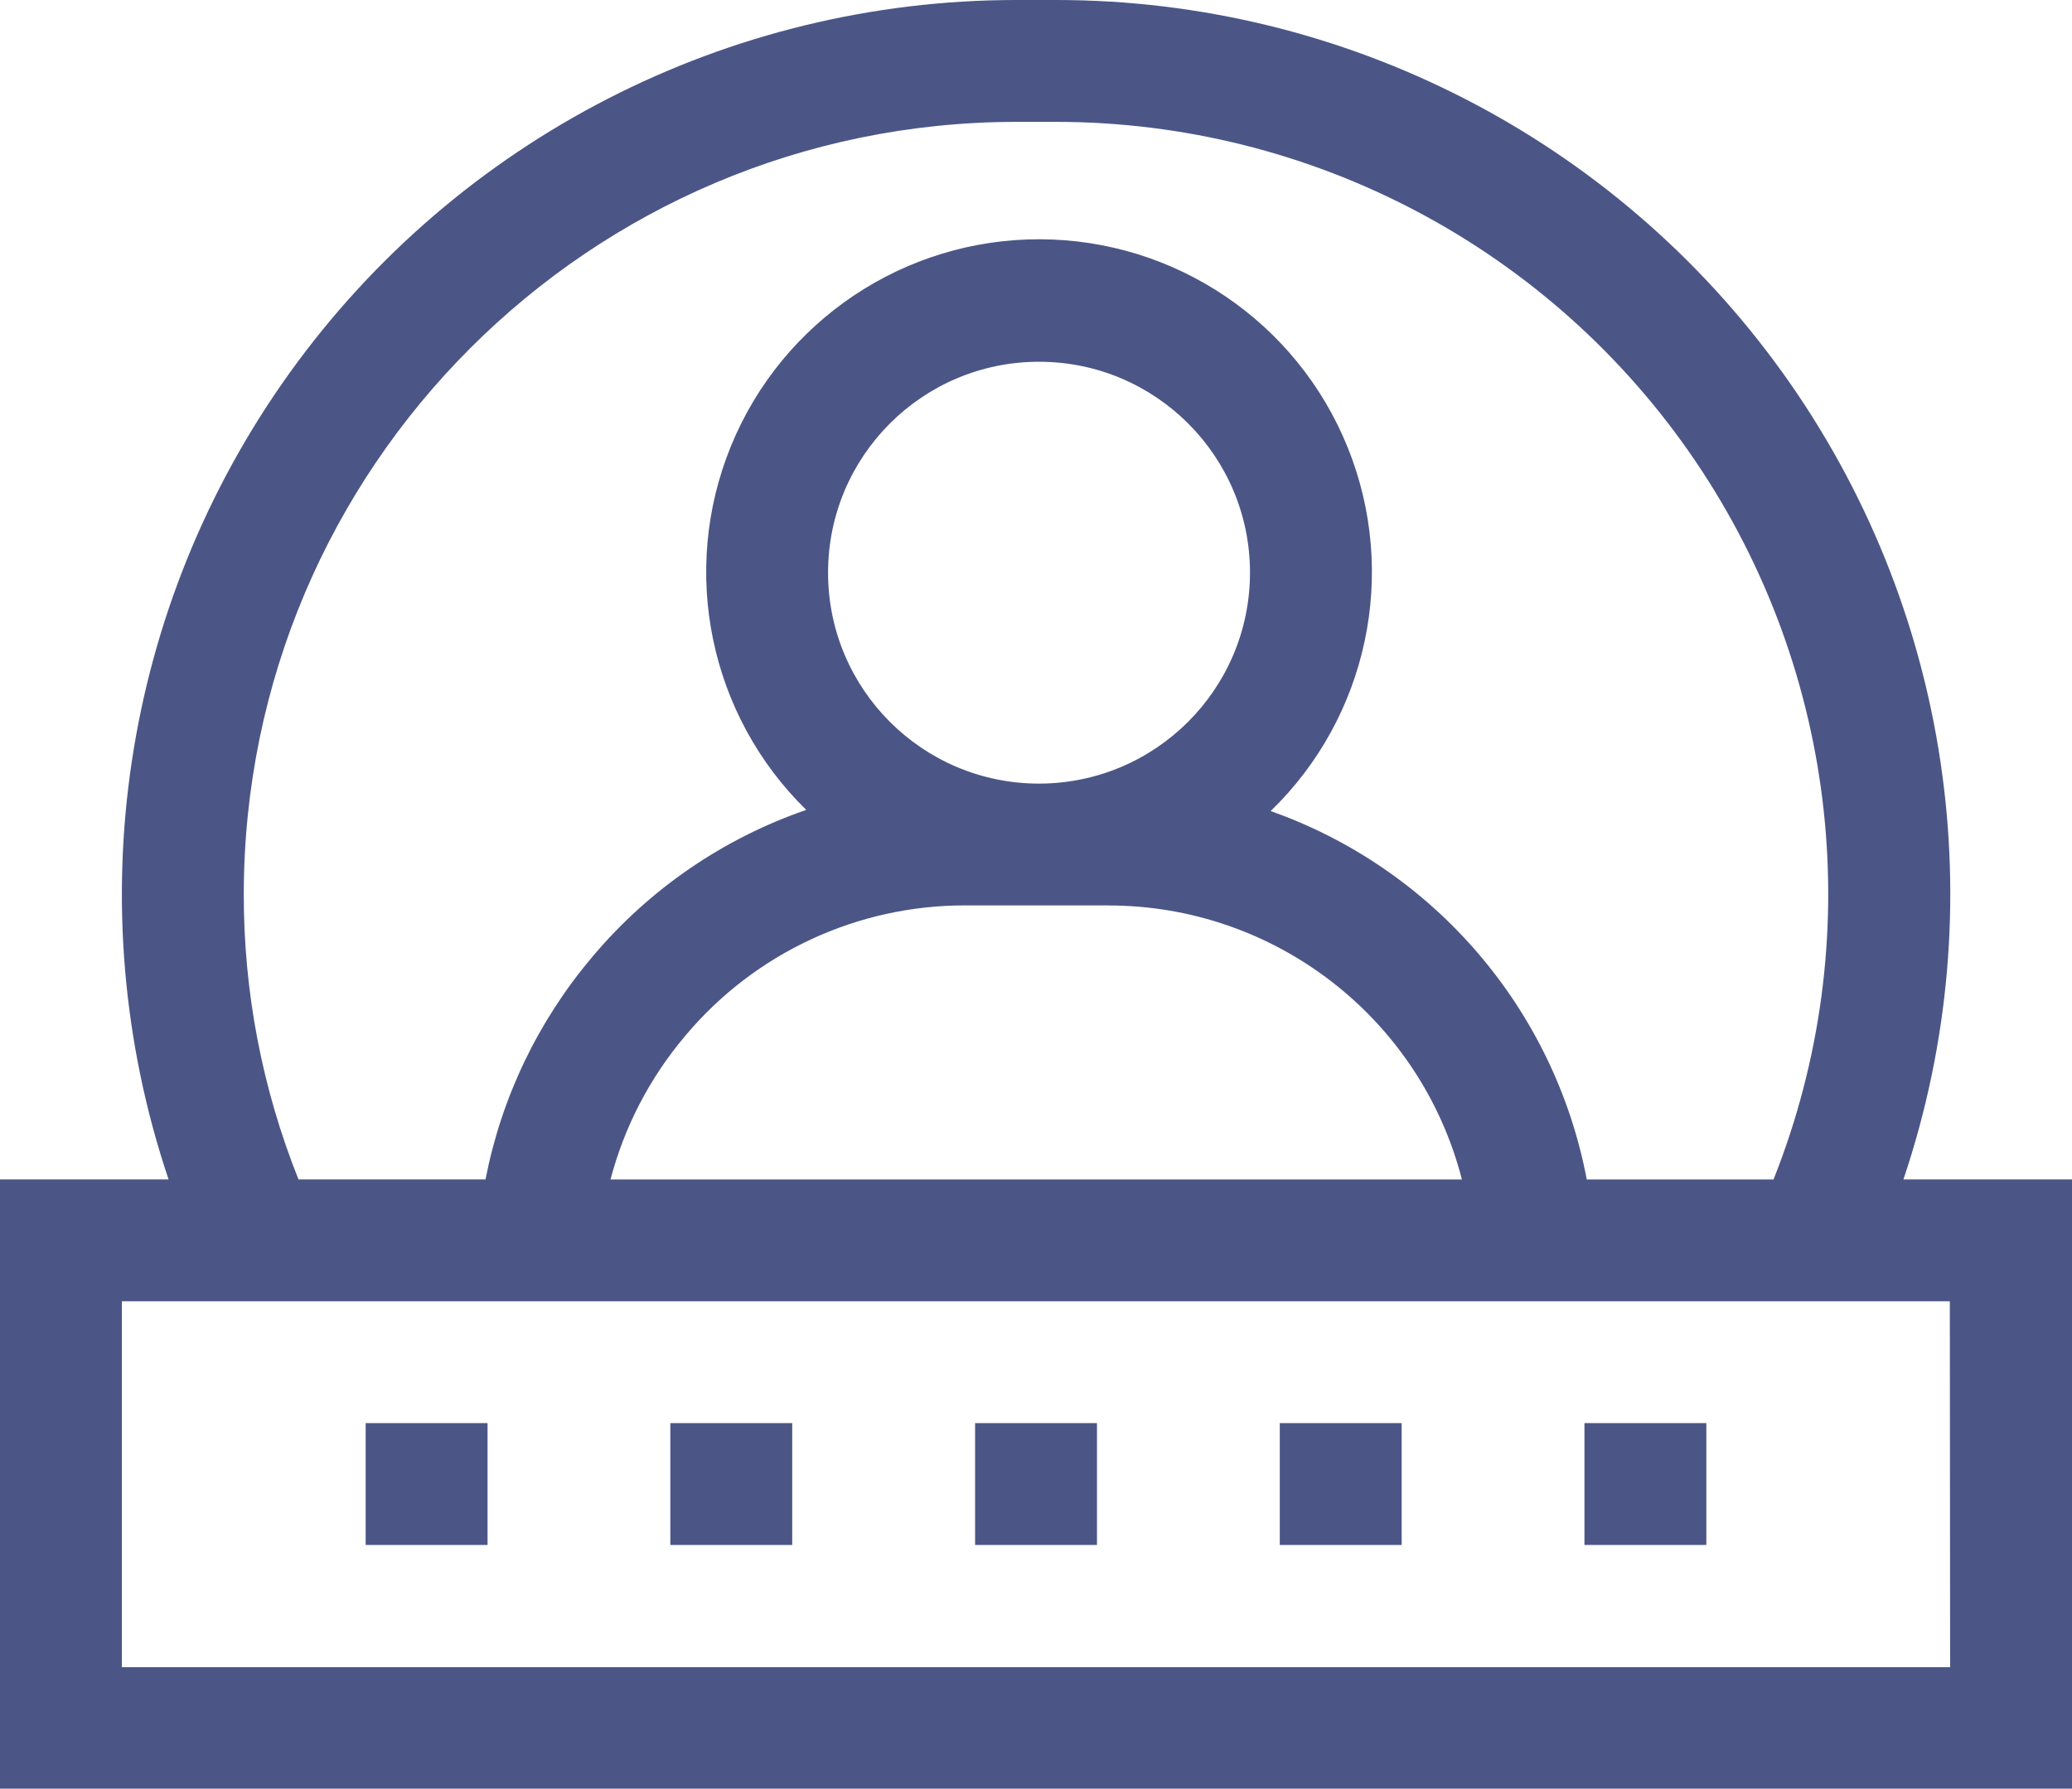
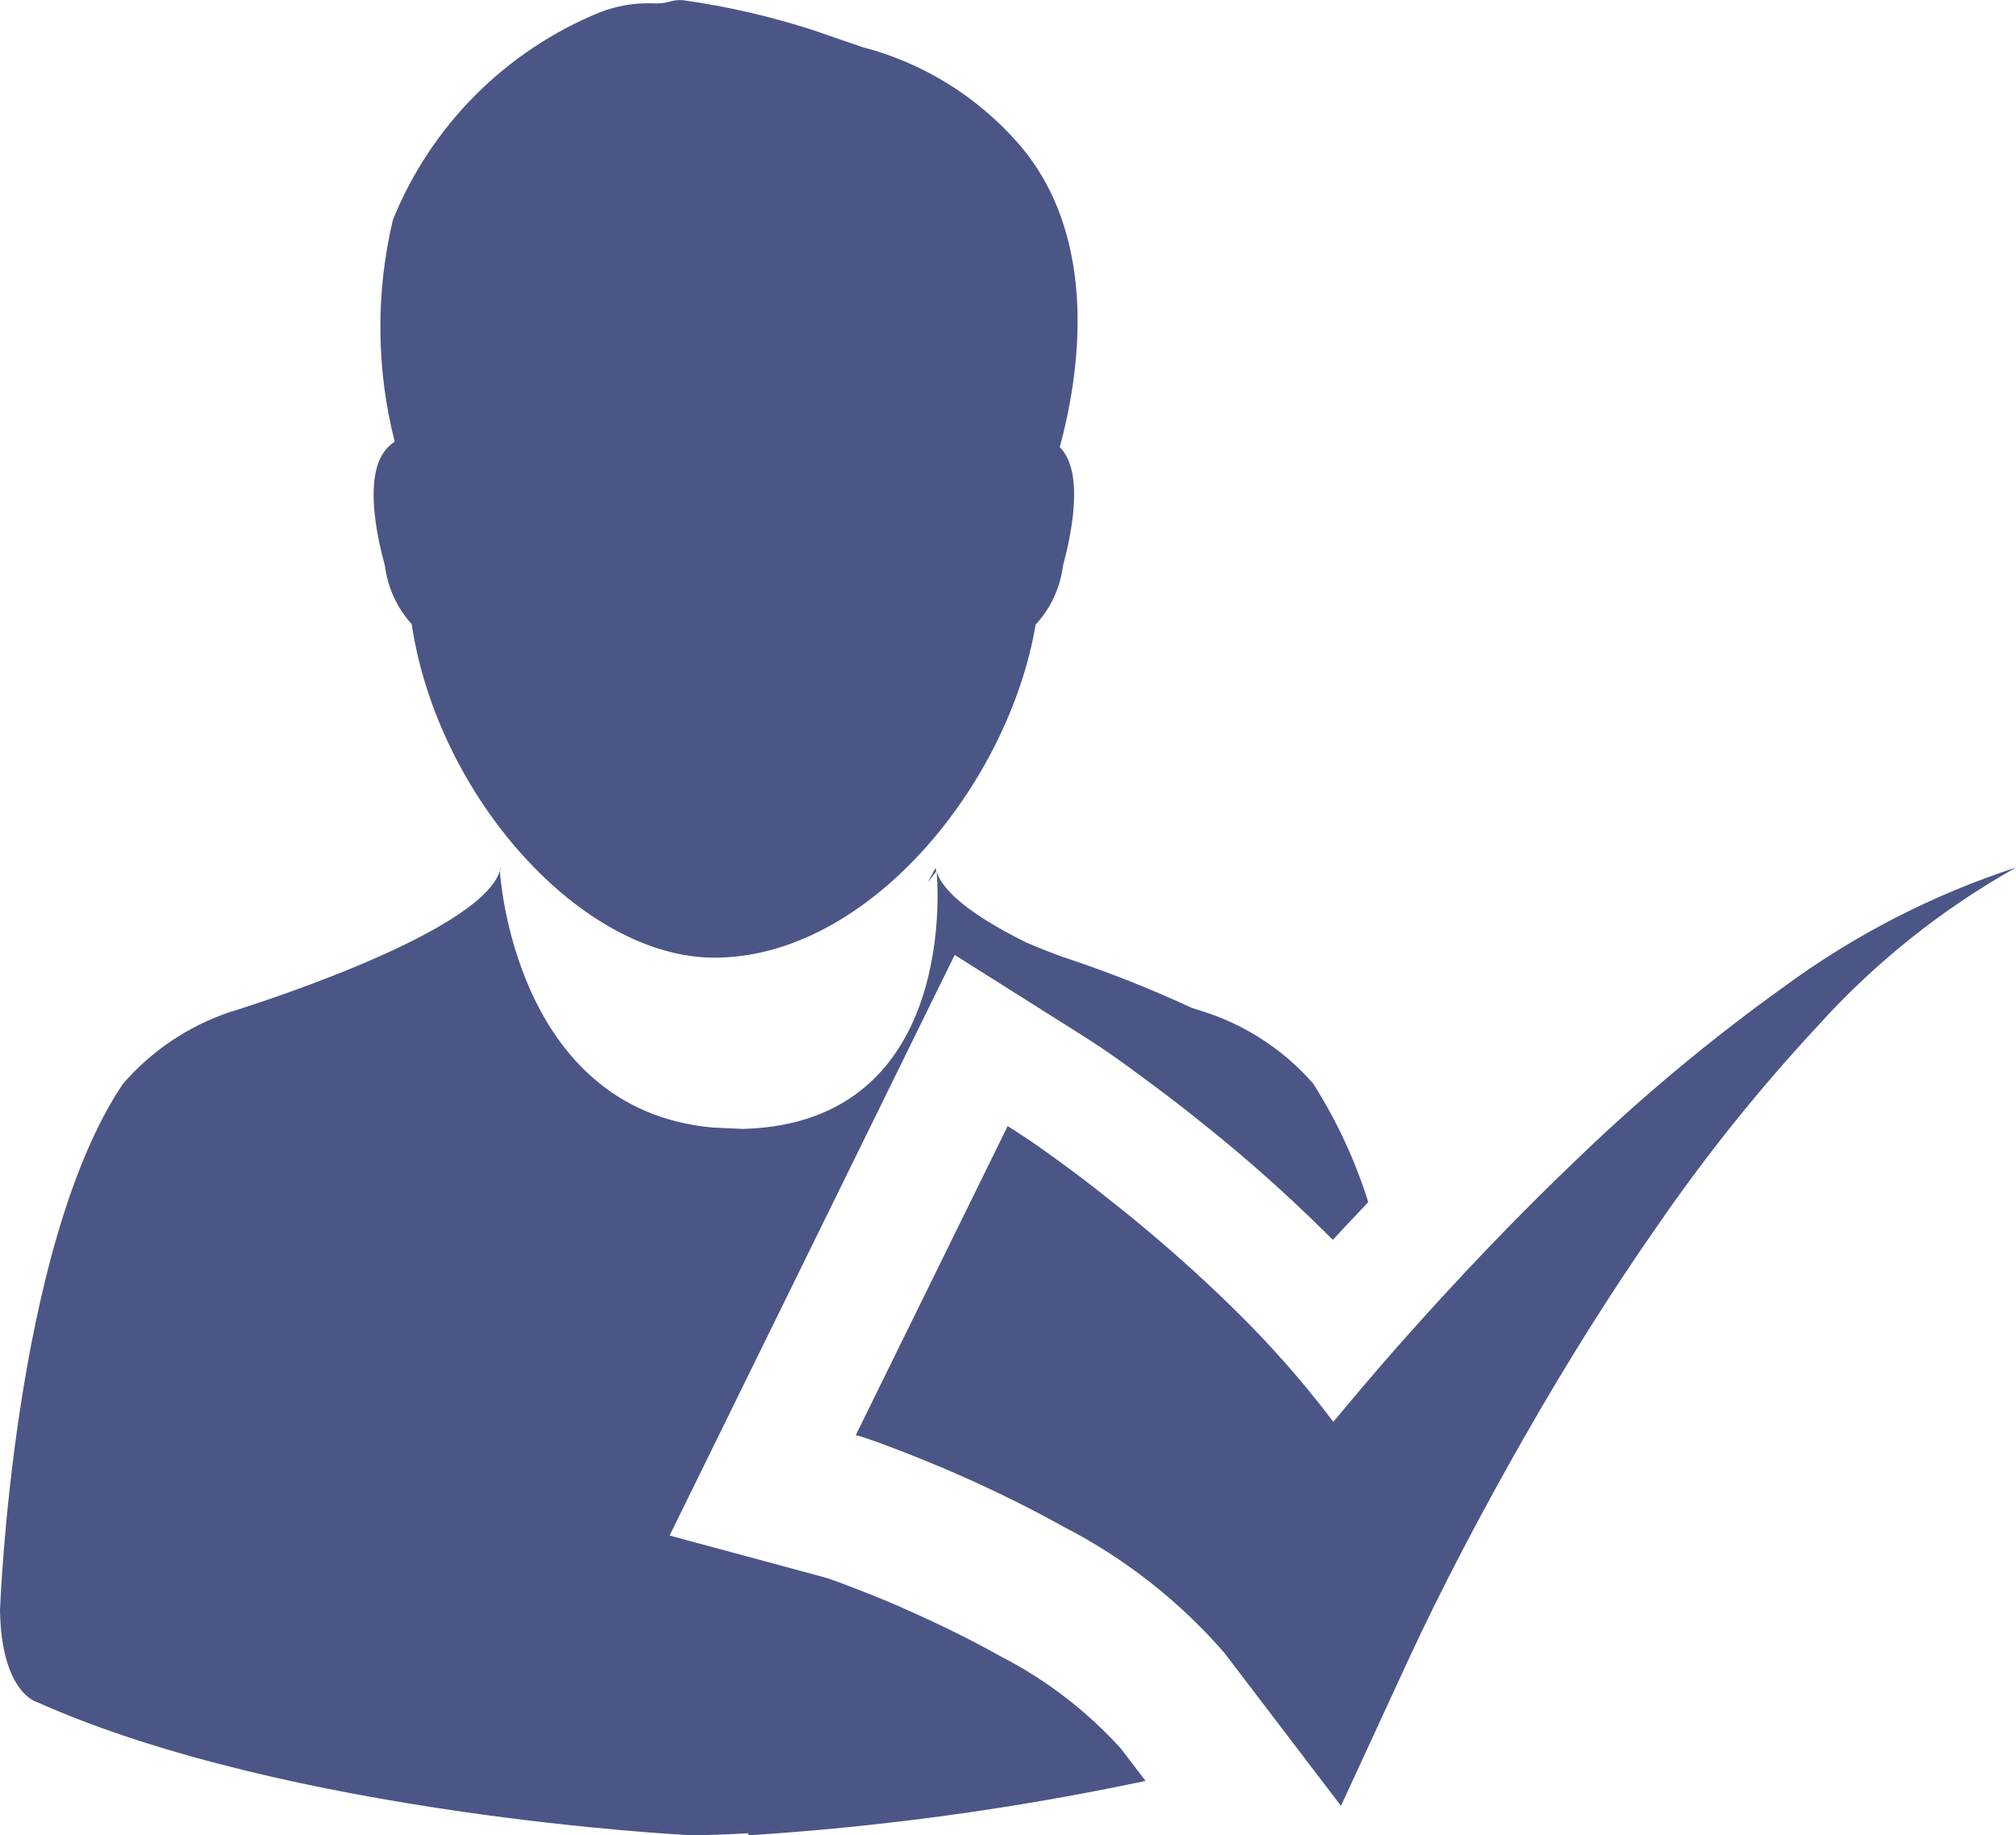
- <svg xmlns="http://www.w3.org/2000/svg" width="28.678" height="24.762" viewBox="0 0 28.678 24.762">
-   <g id="login" transform="translate(0 -34.82)">
-     <path id="Path_32" data-name="Path 32" d="M26.345,51.147A12.374,12.374,0,0,0,14.62,34.82h-.562A12.38,12.38,0,0,0,2.333,51.147H0v8.435H28.678V51.147ZM3.374,47.191A10.7,10.7,0,0,1,14.058,36.507h.562a10.69,10.69,0,0,1,9.927,14.641H21.962a6.743,6.743,0,0,0-4.375-5.1,4.607,4.607,0,1,0-6.428-.016,6.733,6.733,0,0,0-2.953,2.025l-.018.022A6.752,6.752,0,0,0,6.72,51.147H4.131a10.6,10.6,0,0,1-.757-3.956Zm11.007-1.523a2.92,2.92,0,1,1,2.92-2.92A2.923,2.923,0,0,1,14.381,45.668Zm.959,1.687a5.051,5.051,0,0,1,4.894,3.793H8.45A5.061,5.061,0,0,1,9.476,49.17l.018-.022a5.046,5.046,0,0,1,3.863-1.794h1.982ZM26.991,57.9H1.687V52.834h25.3Z" transform="translate(0 0)" fill="#4b5687" />
-     <path id="Path_33" data-name="Path 33" d="M240,385.18h1.687v1.687H240Z" transform="translate(-226.504 -330.659)" fill="#4b5687" />
-     <path id="Path_34" data-name="Path 34" d="M165,385.18h1.687v1.687H165Z" transform="translate(-155.722 -330.659)" fill="#4b5687" />
-     <path id="Path_35" data-name="Path 35" d="M90,385.18h1.687v1.687H90Z" transform="translate(-84.939 -330.659)" fill="#4b5687" />
-     <path id="Path_36" data-name="Path 36" d="M315,385.18h1.687v1.687H315Z" transform="translate(-297.287 -330.659)" fill="#4b5687" />
-     <path id="Path_37" data-name="Path 37" d="M390,385.18h1.687v1.687H390Z" transform="translate(-368.07 -330.659)" fill="#4b5687" />
+ <svg xmlns="http://www.w3.org/2000/svg" width="27.211" height="24.762" viewBox="0 0 27.211 24.762">
+   <g id="checking-attendance" transform="translate(0 -0.706)">
+     <g id="Group_794" data-name="Group 794" transform="translate(0 0.706)">
+       <path id="Path_192" data-name="Path 192" d="M3.061,8.343a1.443,1.443,0,0,0,.361.786c.35,2.334,2.3,4.5,4.085,4.5,2.079,0,3.973-2.344,4.337-4.495a1.425,1.425,0,0,0,.368-.791c.118-.437.271-1.2,0-1.554a.648.648,0,0,0-.043-.05c.251-.917.569-2.814-.567-4.106A4.2,4.2,0,0,0,9.5,1.34l-.65-.224A10.4,10.4,0,0,0,7.08.708.457.457,0,0,0,6.935.72a.732.732,0,0,1-.264.031,1.8,1.8,0,0,0-.709.121,5.089,5.089,0,0,0-2.794,2.8,6.281,6.281,0,0,0,.024,2.993.577.577,0,0,0-.134.127C2.788,7.146,2.941,7.906,3.061,8.343Z" transform="translate(2.135 -0.706)" fill="#4b5687" />
+       <path id="Path_193" data-name="Path 193" d="M13.5,18.079c-.383-.215-.8-.421-1.243-.617-.215-.1-.434-.186-.65-.271-.17-.064-.371-.147-.512-.184l-2.057-.555,3.848-7.835,1.649,1.04c.349.218.605.4.886.61l.059.043q.419.31.822.636a20.462,20.462,0,0,1,1.581,1.41l.108.106c.161-.179.319-.338.477-.51a6.757,6.757,0,0,0-.744-1.6A3.3,3.3,0,0,0,16.3,9.4s-.085-.026-.215-.069a16.155,16.155,0,0,0-1.741-.687c-.182-.066-.342-.13-.486-.192-.607-.3-1.112-.638-1.216-.957,0,0,.35,3.39-2.613,3.47l-.413-.019C6.926,10.7,6.747,7.484,6.747,7.484c-.281.883-3.659,1.909-3.659,1.909a3.3,3.3,0,0,0-1.429.964C.175,12.56,0,17.46,0,17.46.019,18.58.5,18.7.5,18.7c3.414,1.524,8.771,1.793,8.771,1.793.29.007.558-.009.827-.024l.007.028a37.254,37.254,0,0,0,5.357-.734l-.335-.439A5.715,5.715,0,0,0,13.5,18.079Z" transform="translate(0 4.269)" fill="#4b5687" />
+       <path id="Path_194" data-name="Path 194" d="M7.222,7.652c.036-.047.076-.094.114-.146a.338.338,0,0,1-.01-.047C7.293,7.528,7.255,7.585,7.222,7.652Z" transform="translate(5.302 4.252)" fill="#4b5687" />
+       <path id="Path_195" data-name="Path 195" d="M3.907,7.5,3.9,7.46,3.891,7.5c0-.007.009-.014.01-.021A.052.052,0,0,1,3.907,7.5Z" transform="translate(2.856 4.252)" fill="#4b5687" />
+       <path id="Path_196" data-name="Path 196" d="M19.183,9.071a25.006,25.006,0,0,0-2.743,2.28c-.865.822-1.686,1.687-2.475,2.58-.293.333-.577.669-.86,1.008a.07.07,0,0,1-.009-.016,13.6,13.6,0,0,0-1.335-1.512c-.468-.461-.954-.888-1.453-1.294-.251-.2-.5-.4-.763-.593s-.5-.369-.834-.577l-2.05,4.17c.187.05.46.156.69.246s.484.194.723.3c.479.212.945.442,1.391.69a7.3,7.3,0,0,1,2.169,1.7l1.576,2.067.907-1.966c.456-.985,1-2.015,1.562-3s1.169-1.958,1.823-2.892A23.607,23.607,0,0,1,19.641,9.6a10.563,10.563,0,0,1,2.681-2.143A11.1,11.1,0,0,0,19.183,9.071Z" transform="translate(4.89 4.249)" fill="#4b5687" />
+     </g>
  </g>
</svg>
